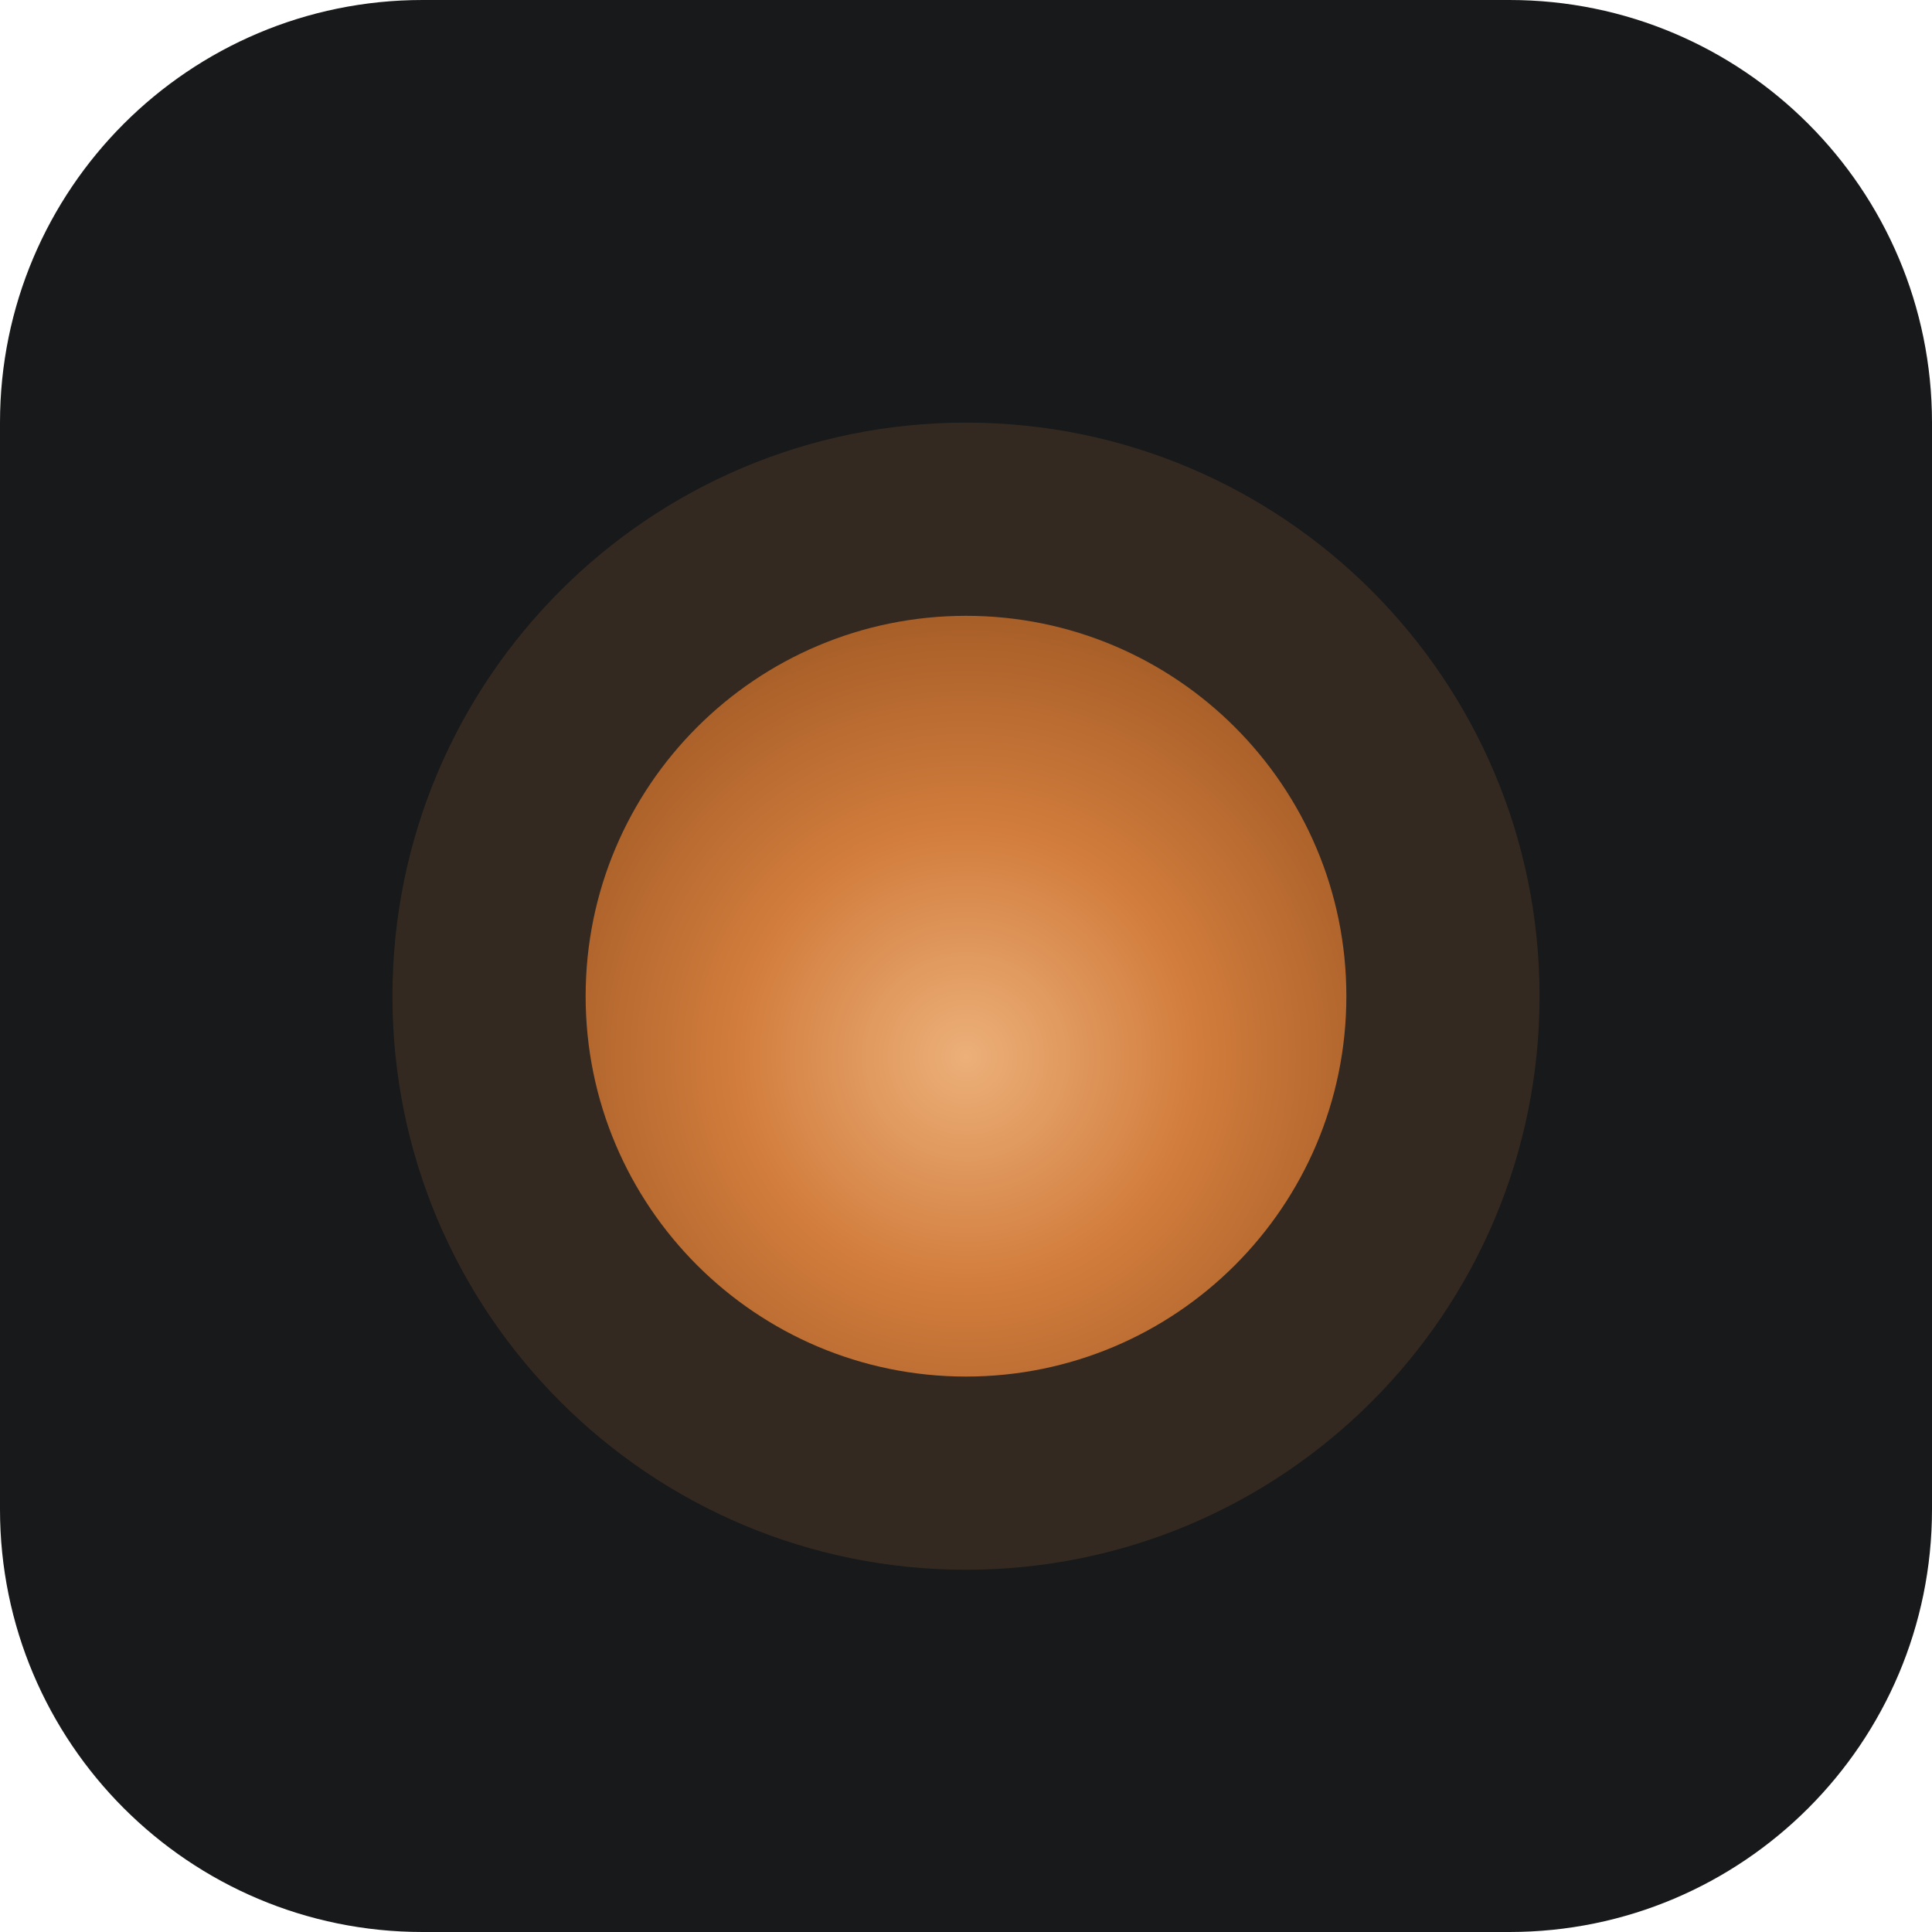
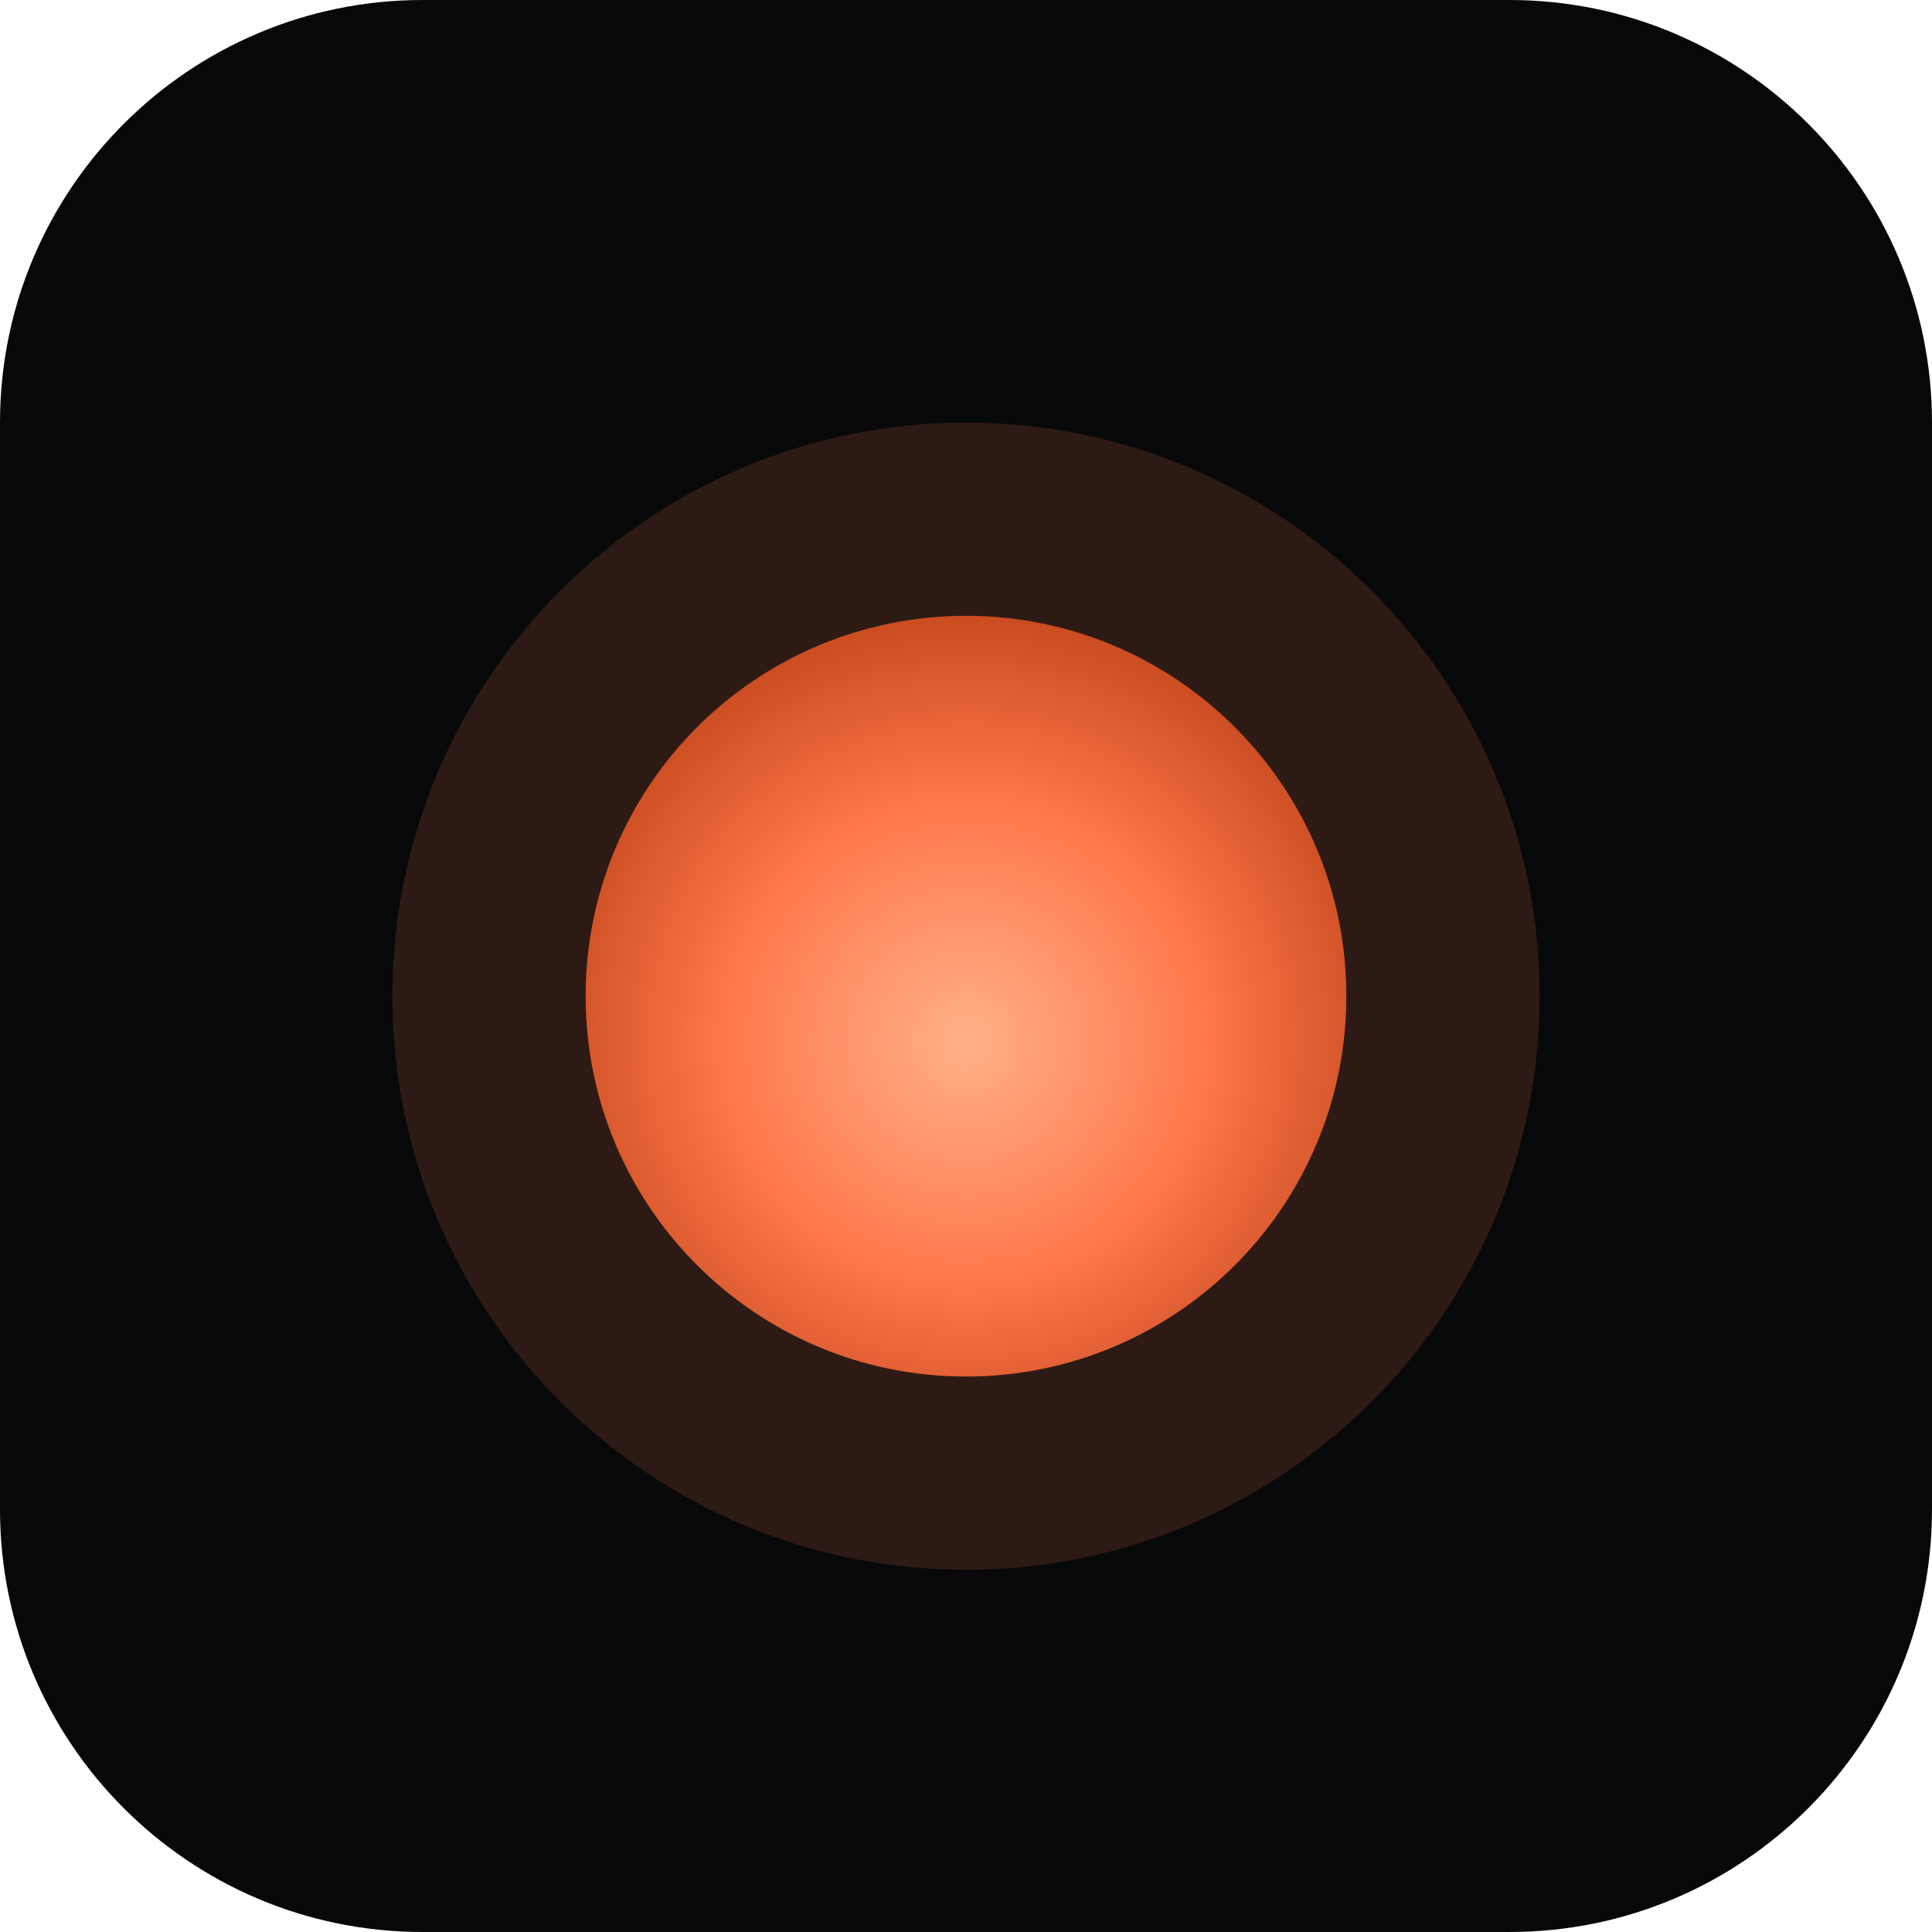
<svg xmlns="http://www.w3.org/2000/svg" viewBox="0 0 32 32" role="img" aria-label="Okibi ember">
  <defs>
-     <radialGradient id="ember" cx="50%" cy="58%" r="58%">
-       <stop offset="0%" stop-color="#ecb079" />
-       <stop offset="52%" stop-color="#d27d3d" />
-       <stop offset="100%" stop-color="#a85f28" />
+     <radialGradient id="ember" cx="50%" cy="56%" r="60%">
+       <stop offset="0%" stop-color="#ffb088" />
+       <stop offset="52%" stop-color="#ff794d" />
+       <stop offset="100%" stop-color="#c2451a" />
    </radialGradient>
  </defs>
-   <rect width="32" height="32" rx="7" fill="#17191a" />
-   <circle cx="16" cy="16.5" r="9.5" fill="#d27d3d" opacity="0.16" />
+   <rect width="32" height="32" rx="7" fill="#07080a" />
+   <circle cx="16" cy="16.5" r="9.5" fill="#ff794d" opacity="0.16" />
  <circle cx="16" cy="16.5" r="6.3" fill="url(#ember)" />
</svg>
